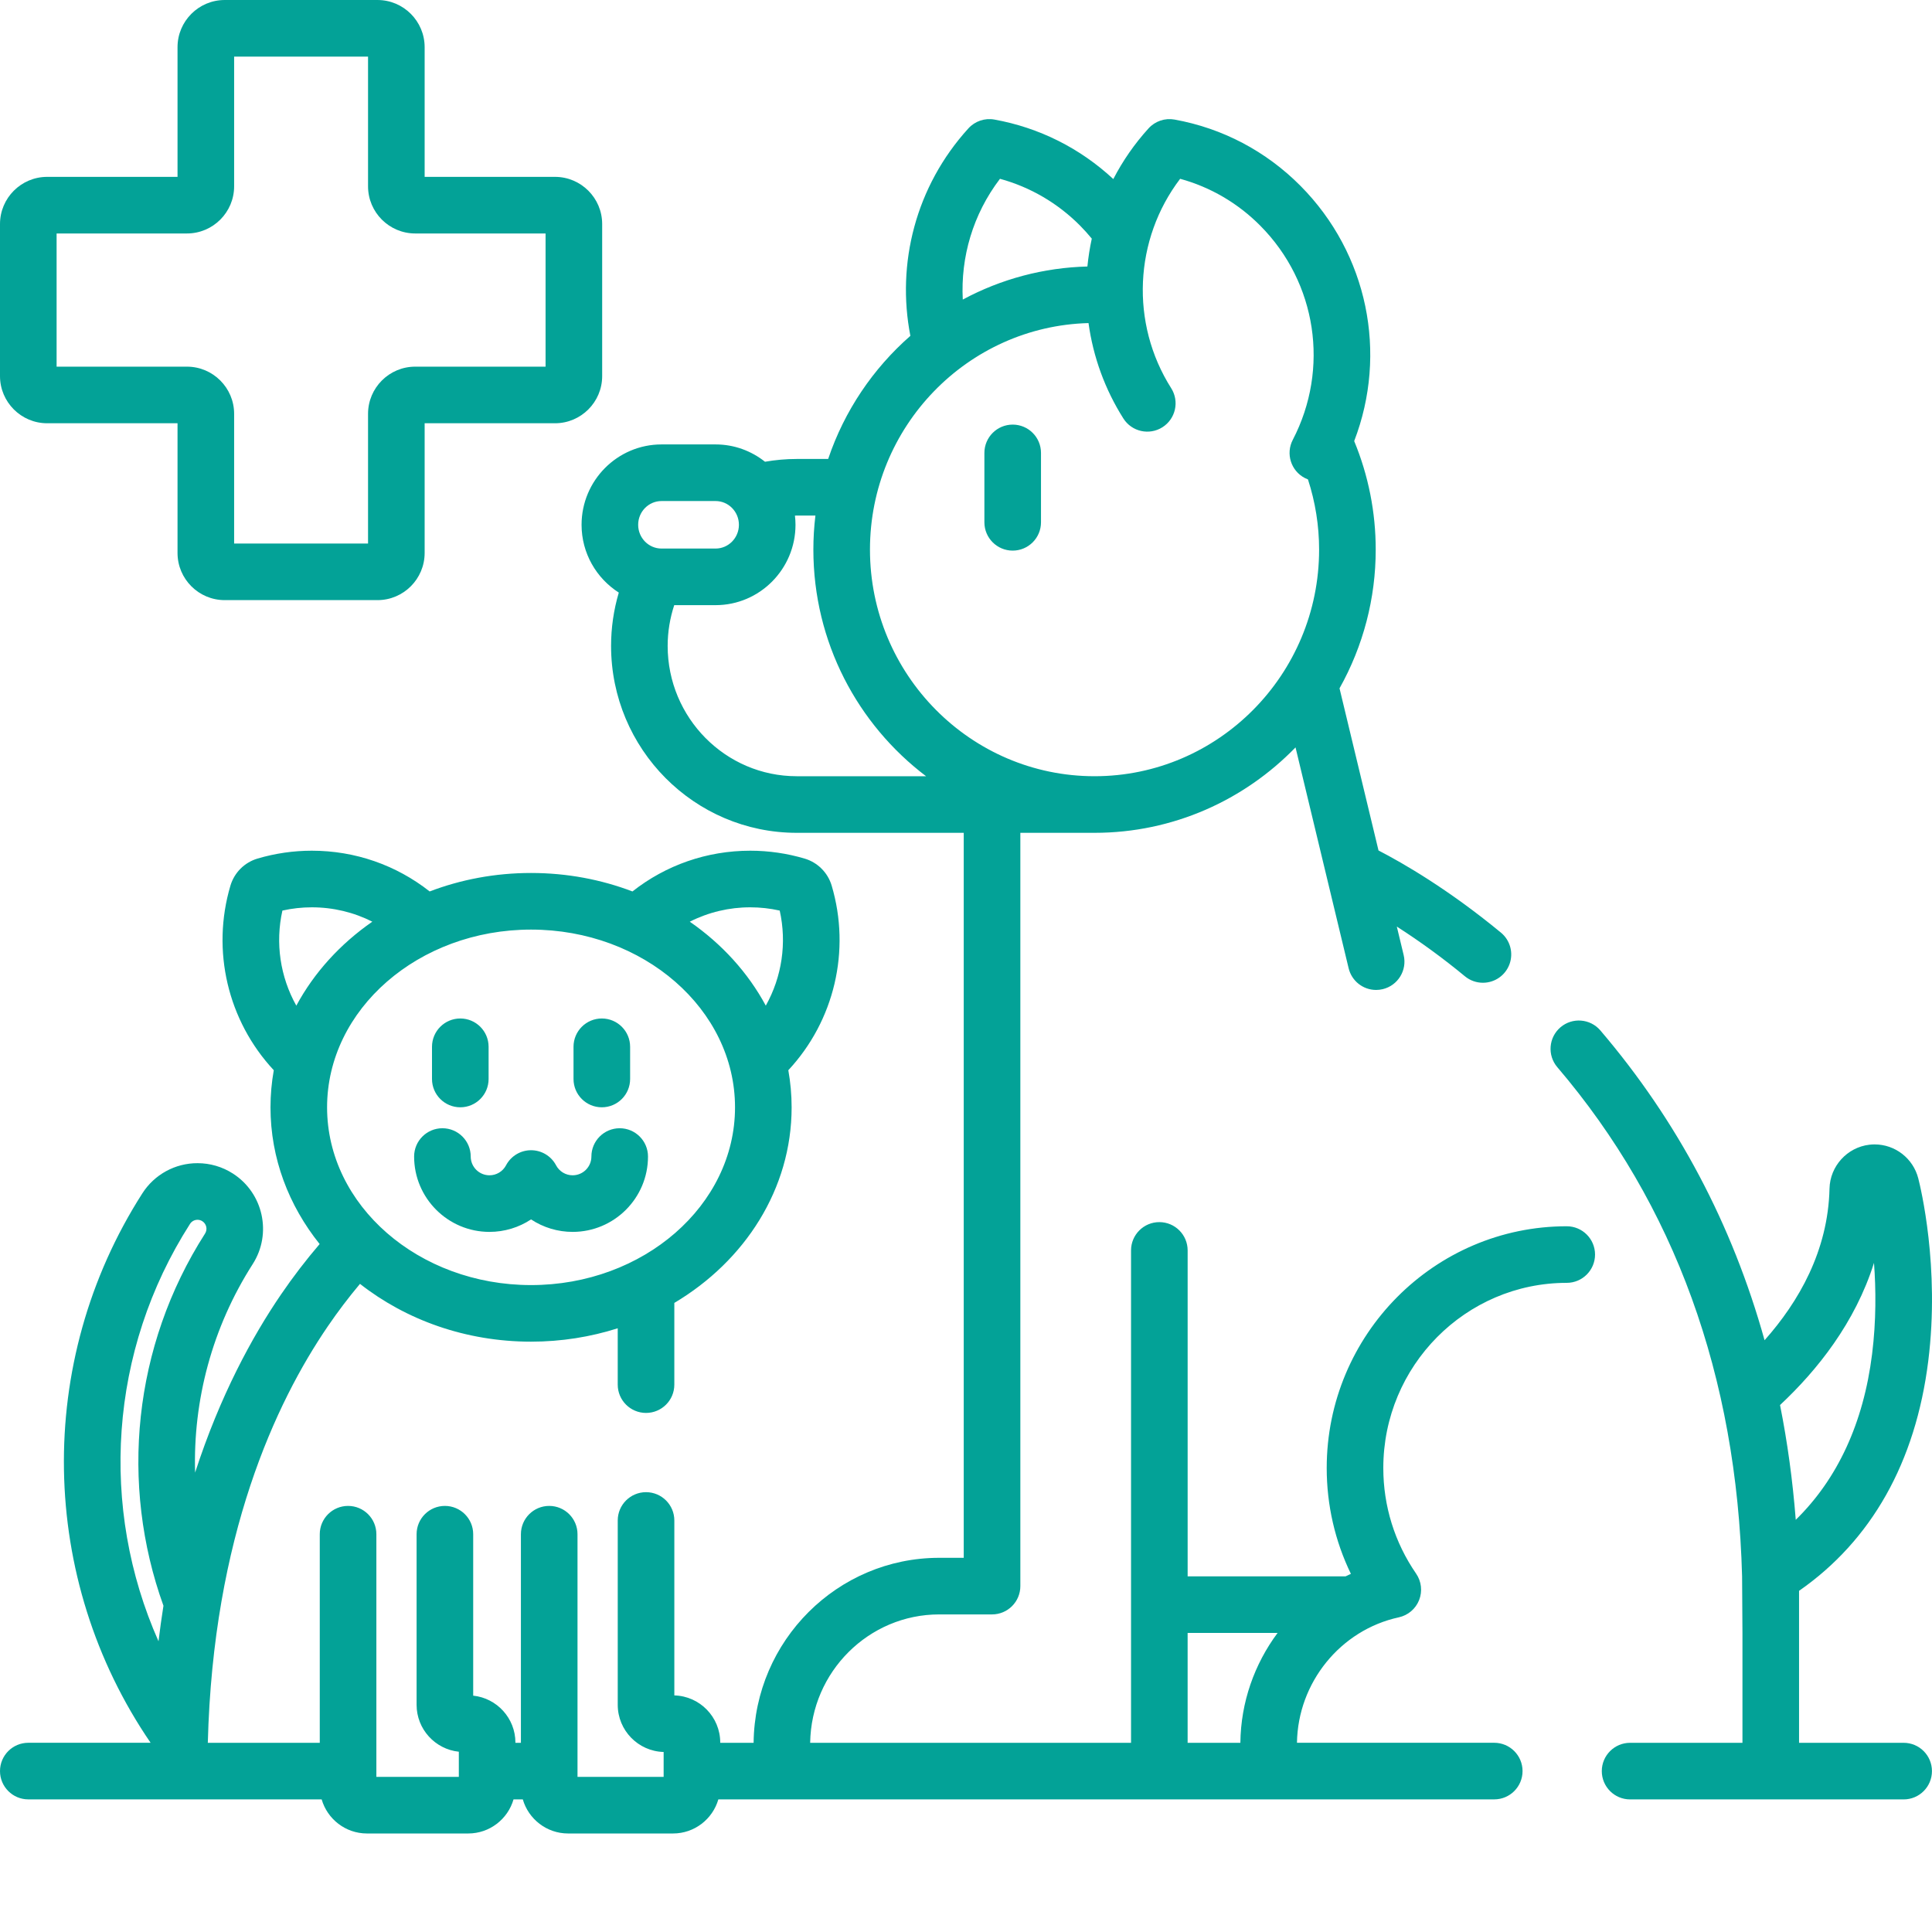
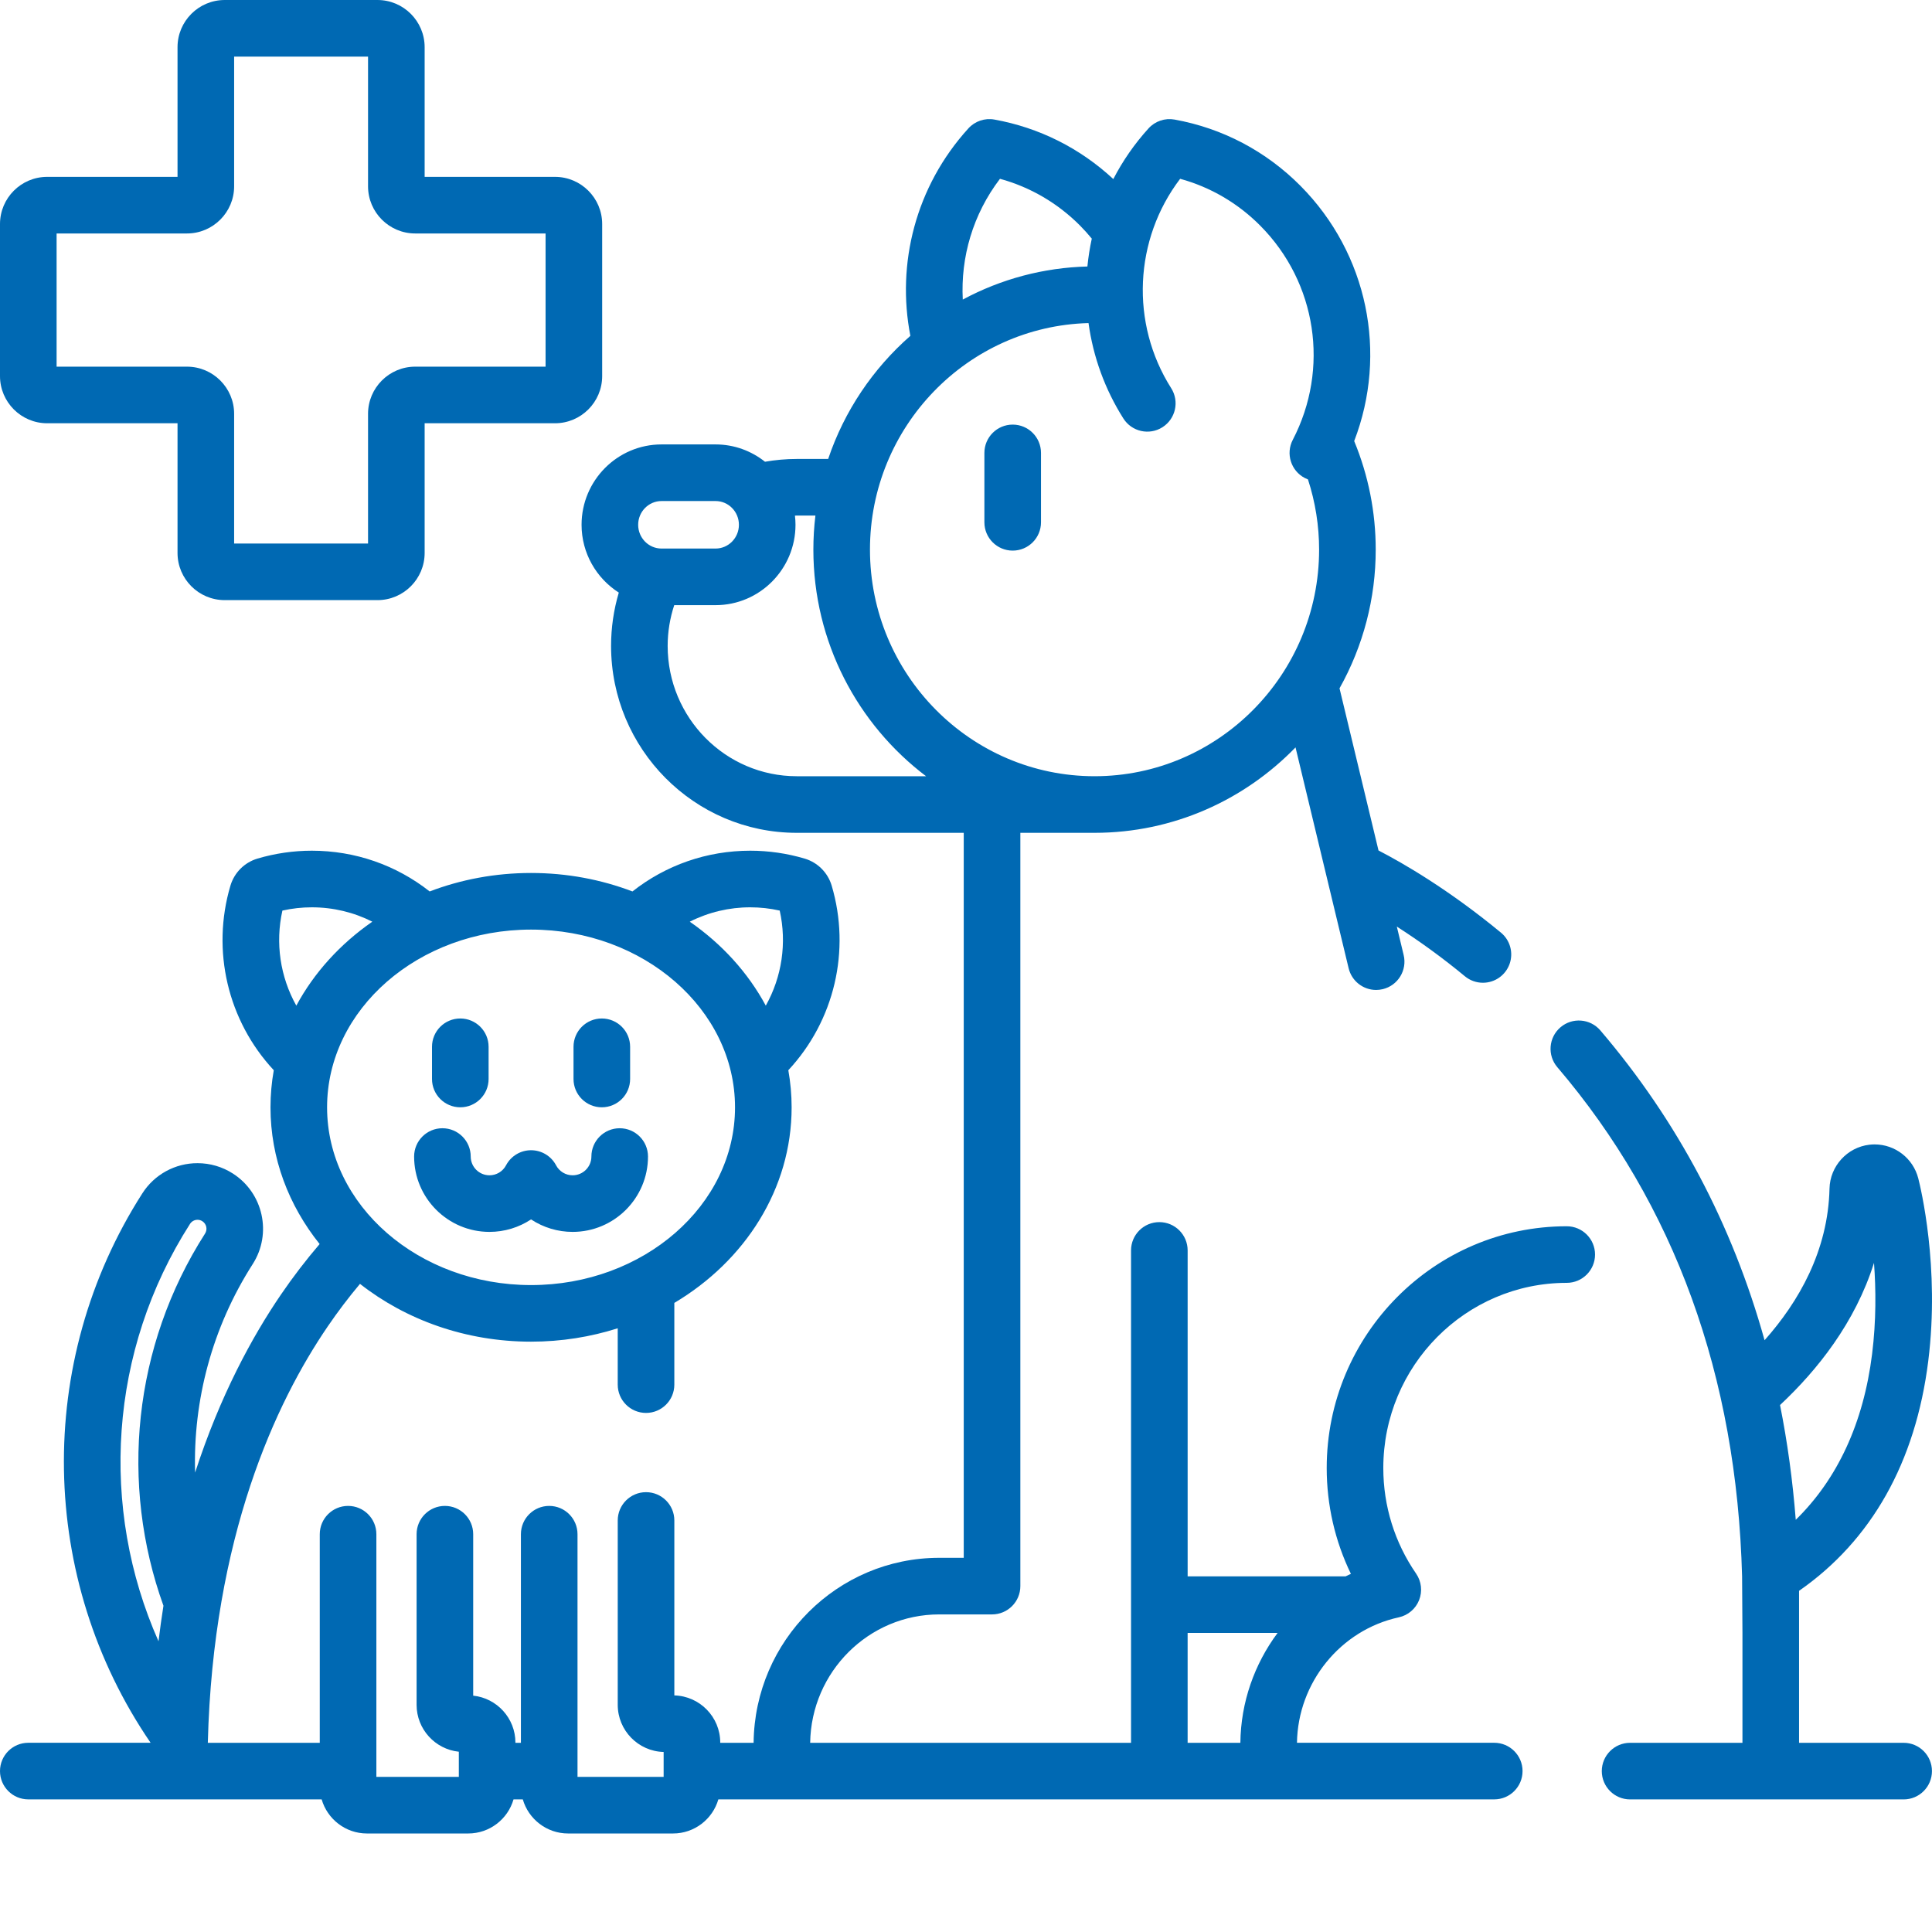
<svg xmlns="http://www.w3.org/2000/svg" version="1.1" width="512" height="512" x="0" y="0" viewBox="0 0 512.001 512" style="enable-background:new 0 0 512 512" xml:space="preserve" class="">
  <g>
-     <path d="M12.5 112.168h34.547v34.371c0 6.895 5.605 12.5 12.5 12.5h40.488c6.895 0 12.5-5.605 12.5-12.5v-34.371h34.547c6.895 0 12.5-5.606 12.5-12.5V59.371c0-6.894-5.605-12.5-12.5-12.5h-34.547V12.5c0-6.89-5.605-12.5-12.5-12.5H59.547c-6.895 0-12.5 5.61-12.5 12.5v34.371H12.5c-6.895 0-12.5 5.606-12.5 12.5v40.297c0 6.894 5.605 12.5 12.5 12.5zM15 61.871h34.547c6.89 0 12.5-5.605 12.5-12.5V15h35.488v34.371c0 6.895 5.606 12.5 12.5 12.5h34.547v35.297h-34.547c-6.894 0-12.5 5.61-12.5 12.5v34.371H62.047v-34.371c0-6.89-5.61-12.5-12.5-12.5H15zM268.375 112.523c-4.14 0-7.5 3.36-7.5 7.5v18.395a7.5 7.5 0 1 0 15 0v-18.395a7.5 7.5 0 0 0-7.5-7.5zm0 0" fill="#03A297" opacity="1" data-original="#000000" class="" />
-     <path d="M415.203 324.973c-35.074 0-63.61 28.742-63.61 64.07 0 9.816 2.196 19.355 6.41 28.043-.472.21-.94.434-1.401.66h-41.864v-86.371a7.5 7.5 0 0 0-7.5-7.5 7.497 7.497 0 0 0-7.5 7.5v130.488h-85.035c.274-18.812 15.512-34.027 34.2-34.027h14c4.14 0 7.5-3.36 7.5-7.5V220.707h19.66c20.855 0 39.726-8.687 53.265-22.64l14.074 58.53a7.498 7.498 0 0 0 7.285 5.75c.583 0 1.168-.066 1.758-.21a7.496 7.496 0 0 0 5.54-9.043l-1.813-7.543a186.326 186.326 0 0 1 18.047 13.176 7.478 7.478 0 0 0 4.77 1.714 7.5 7.5 0 0 0 4.777-13.285c-13.88-11.449-25.891-18.383-32.446-21.773l-10.332-42.969a74.996 74.996 0 0 0 9.59-36.77 75.078 75.078 0 0 0-5.703-28.757c8.941-23.23 3.621-49.63-14.219-67.621-9.136-9.207-20.683-15.29-33.394-17.582a7.5 7.5 0 0 0-6.88 2.332 62.982 62.982 0 0 0-9.343 13.437c-8.824-8.195-19.664-13.633-31.52-15.77a7.503 7.503 0 0 0-6.878 2.333c-14.028 15.414-19.098 35.898-15.383 54.988-9.883 8.652-17.492 19.875-21.785 32.625h-8.332c-2.871 0-5.676.262-8.41.738-3.606-2.863-8.149-4.59-13.094-4.59h-14.332c-11.68 0-21.184 9.555-21.184 21.297 0 7.555 3.95 14.188 9.867 17.969a49.756 49.756 0 0 0-2.047 14.125c0 27.316 22.07 49.539 49.196 49.539h44.265v192.129h-6.5c-26.957 0-48.91 21.945-49.187 49.023h-8.844v-.062c0-6.781-5.426-12.317-12.164-12.496v-46.36a7.5 7.5 0 1 0-15 0v48.856c0 6.781 5.426 12.316 12.164 12.496v6.602h-22.824v-64.313c0-4.14-3.36-7.5-7.5-7.5s-7.5 3.36-7.5 7.5v55.277h-1.457v-.062c0-6.45-4.91-11.774-11.188-12.43v-42.785c0-4.145-3.359-7.5-7.5-7.5s-7.5 3.355-7.5 7.5v45.215c0 6.45 4.91 11.773 11.192 12.43v6.664H99.742v-64.309c0-4.145-3.355-7.5-7.5-7.5a7.5 7.5 0 0 0-7.5 7.5v55.277H55.074c1.403-54.718 18-90.168 31.797-110.367a141.434 141.434 0 0 1 8.531-11.254c12.141 9.524 27.996 15.317 45.332 15.317 8.051 0 15.782-1.258 22.97-3.547v14.933a7.5 7.5 0 0 0 7.5 7.5c4.144 0 7.5-3.355 7.5-7.5v-21.656c18.71-11.12 31.085-30.2 31.085-51.832 0-3.348-.305-6.629-.875-9.832a50.647 50.647 0 0 0 11.488-48.93 10.632 10.632 0 0 0-7.164-7.156 50.763 50.763 0 0 0-14.406-2.09c-11.469 0-22.352 3.805-31.227 10.797-8.265-3.152-17.347-4.894-26.87-4.894s-18.606 1.742-26.868 4.894c-8.879-6.992-19.758-10.797-31.23-10.797-4.871 0-9.719.703-14.395 2.086a10.703 10.703 0 0 0-4.508 2.684 10.694 10.694 0 0 0-2.668 4.488 50.642 50.642 0 0 0 11.489 48.918 56.383 56.383 0 0 0-.871 9.828c0 13.52 4.84 26.028 13.023 36.235a155.062 155.062 0 0 0-10.223 13.347c-7.68 11.242-16.152 26.82-22.78 47.223-.56-19.11 4.487-38.414 15.269-55.258 5.164-8.066 2.804-18.832-5.258-23.996a17.315 17.315 0 0 0-9.36-2.746 17.294 17.294 0 0 0-14.636 8.008c-28.637 44.734-27.477 102.226 2.195 145.593H7.5a7.5 7.5 0 1 0 0 15h77.742c1.508 5.211 6.313 9.036 12 9.036h26.848c5.691 0 10.496-3.825 12-9.036h2.457c1.508 5.211 6.312 9.036 12 9.036h27.824c5.688 0 10.492-3.825 12-9.036h205.621a7.5 7.5 0 1 0 0-15h-52.281c.238-15.949 11.512-29.882 26.988-33.246a7.5 7.5 0 0 0 5.38-4.57 7.498 7.498 0 0 0-.798-7.016c-5.683-8.246-8.691-17.921-8.691-27.984 0-27.059 21.808-49.07 48.613-49.07 4.14 0 7.5-3.36 7.5-7.5s-3.36-7.496-7.5-7.496zm-150.2-277.59c8.028 2.199 15.313 6.449 21.263 12.445a50.283 50.283 0 0 1 3.07 3.41 64.828 64.828 0 0 0-1.164 7.387 73.56 73.56 0 0 0-33.024 8.762c-.59-11.207 2.672-22.586 9.856-32.004zm-89.698 97.988c-3.41 0-6.184-2.824-6.184-6.297 0-3.469 2.774-6.293 6.184-6.293h14.332c3.41 0 6.183 2.824 6.183 6.293 0 3.473-2.773 6.297-6.183 6.297zm35.832 60.336c-18.86 0-34.2-15.492-34.2-34.539 0-3.773.626-7.398 1.739-10.797h10.96c11.68 0 21.18-9.555 21.18-21.297 0-.824-.054-1.633-.148-2.43.156-.003.312-.015.469-.015h4.957a75.502 75.502 0 0 0-.543 9.016c0 24.535 11.75 46.359 29.875 60.066h-34.29zm19.414-60.062c0-32.583 25.84-59.168 57.918-60.028a63.345 63.345 0 0 0 9.238 25.285 7.5 7.5 0 0 0 12.672-8.027c-10.926-17.242-9.813-39.477 2.371-55.492 8.027 2.199 15.309 6.453 21.254 12.445 14.95 15.07 18.398 37.871 8.594 56.738-1.914 3.672-.48 8.204 3.195 10.114.273.14.55.265.832.37a60.091 60.091 0 0 1 2.953 18.595c0 33.12-26.7 60.062-59.515 60.062-32.813 0-59.512-26.941-59.512-60.062zm-31.719 94.804c2.625 0 5.238.29 7.8.863a35.626 35.626 0 0 1-3.69 25.196c-4.712-8.758-11.649-16.367-20.141-22.25a35.382 35.382 0 0 1 16.031-3.809zm-58.098 5.903c29.805 0 54.055 21.128 54.055 47.101s-24.25 47.106-54.055 47.106-54.054-21.133-54.054-47.106c.004-25.973 24.25-47.101 54.054-47.101zm-62.207 20.156a35.63 35.63 0 0 1-3.687-25.196 35.647 35.647 0 0 1 7.797-.863c5.664 0 11.12 1.32 16.031 3.805-8.488 5.887-15.43 13.496-20.14 22.254zm-36.52 168.445c-15.694-35.328-13.152-77.02 8.345-110.601a2.36 2.36 0 0 1 2.003-1.094c.454 0 .88.125 1.266.375a2.37 2.37 0 0 1 .719 3.277c-19.121 29.88-22.617 66.445-11.024 98.63a257.006 257.006 0 0 0-1.308 9.413zm286.704 26.91h-13.977v-29.117h23.84c-6.125 8.227-9.75 18.356-9.863 29.117zm0 0" fill="#03A297" opacity="1" data-original="#000000" class="" />
-     <path d="M121.984 293.445a7.5 7.5 0 0 0 7.5-7.5v-8.535c0-4.144-3.359-7.5-7.5-7.5s-7.5 3.356-7.5 7.5v8.535a7.5 7.5 0 0 0 7.5 7.5zM159.488 293.445a7.5 7.5 0 0 0 7.5-7.5v-8.535a7.5 7.5 0 0 0-7.5-7.5 7.497 7.497 0 0 0-7.5 7.5v8.535c0 4.145 3.356 7.5 7.5 7.5zM129.715 326.465c4 0 7.812-1.188 11.02-3.309a19.963 19.963 0 0 0 11.023 3.309c11.012 0 19.969-8.957 19.969-19.969a7.5 7.5 0 0 0-7.5-7.5 7.497 7.497 0 0 0-7.5 7.5 4.976 4.976 0 0 1-4.97 4.969 4.965 4.965 0 0 1-4.394-2.652 7.498 7.498 0 0 0-13.254 0 4.965 4.965 0 0 1-4.394 2.652 4.974 4.974 0 0 1-4.969-4.969 7.5 7.5 0 0 0-7.5-7.5 7.497 7.497 0 0 0-7.5 7.5c0 11.012 8.957 19.969 19.969 19.969zM504.488 461.863H476.77v-40.277c19.167-13.34 30.886-34.027 34.242-60.922 3.11-24.93-2.055-46.066-2.653-48.398-1.367-5.29-6.125-8.985-11.57-8.985-.418 0-.848.024-1.387.082-5.886.688-10.43 5.688-10.562 11.63-.383 16.519-8.176 30.015-17.211 40.183-8.55-30.684-23.078-58.149-43.512-82.098a7.504 7.504 0 0 0-10.574-.836 7.504 7.504 0 0 0-.836 10.574c31.098 36.446 47.555 81.813 48.965 134.93l.098 15v29.117h-29.778c-4.14 0-7.5 3.36-7.5 7.5s3.36 7.5 7.5 7.5h72.496a7.5 7.5 0 0 0 7.5-7.5c0-4.144-3.355-7.5-7.5-7.5zm-32.758-89.515c9.856-9.215 19.907-21.805 24.899-37.672.52 6.945.601 15.297-.5 24.133-2.285 18.32-9.176 33.136-20.234 43.957-.817-10.438-2.204-20.579-4.165-30.418zm0 0" fill="#03A297" opacity="1" data-original="#000000" class="" />
+     <path d="M12.5 112.168h34.547v34.371c0 6.895 5.605 12.5 12.5 12.5h40.488c6.895 0 12.5-5.605 12.5-12.5v-34.371h34.547c6.895 0 12.5-5.606 12.5-12.5V59.371c0-6.894-5.605-12.5-12.5-12.5h-34.547V12.5c0-6.89-5.605-12.5-12.5-12.5H59.547c-6.895 0-12.5 5.61-12.5 12.5v34.371H12.5c-6.895 0-12.5 5.606-12.5 12.5v40.297c0 6.894 5.605 12.5 12.5 12.5zM15 61.871h34.547c6.89 0 12.5-5.605 12.5-12.5V15h35.488v34.371c0 6.895 5.606 12.5 12.5 12.5h34.547v35.297h-34.547c-6.894 0-12.5 5.61-12.5 12.5v34.371H62.047v-34.371c0-6.89-5.61-12.5-12.5-12.5H15zM268.375 112.523c-4.14 0-7.5 3.36-7.5 7.5v18.395a7.5 7.5 0 1 0 15 0v-18.395a7.5 7.5 0 0 0-7.5-7.5zm0 0" fill="#0069b3" opacity="1" data-original="#000000" class="" />
+     <path d="M415.203 324.973c-35.074 0-63.61 28.742-63.61 64.07 0 9.816 2.196 19.355 6.41 28.043-.472.21-.94.434-1.401.66h-41.864v-86.371a7.5 7.5 0 0 0-7.5-7.5 7.497 7.497 0 0 0-7.5 7.5v130.488h-85.035c.274-18.812 15.512-34.027 34.2-34.027h14c4.14 0 7.5-3.36 7.5-7.5V220.707h19.66c20.855 0 39.726-8.687 53.265-22.64l14.074 58.53a7.498 7.498 0 0 0 7.285 5.75c.583 0 1.168-.066 1.758-.21a7.496 7.496 0 0 0 5.54-9.043l-1.813-7.543a186.326 186.326 0 0 1 18.047 13.176 7.478 7.478 0 0 0 4.77 1.714 7.5 7.5 0 0 0 4.777-13.285c-13.88-11.449-25.891-18.383-32.446-21.773l-10.332-42.969a74.996 74.996 0 0 0 9.59-36.77 75.078 75.078 0 0 0-5.703-28.757c8.941-23.23 3.621-49.63-14.219-67.621-9.136-9.207-20.683-15.29-33.394-17.582a7.5 7.5 0 0 0-6.88 2.332 62.982 62.982 0 0 0-9.343 13.437c-8.824-8.195-19.664-13.633-31.52-15.77a7.503 7.503 0 0 0-6.878 2.333c-14.028 15.414-19.098 35.898-15.383 54.988-9.883 8.652-17.492 19.875-21.785 32.625h-8.332c-2.871 0-5.676.262-8.41.738-3.606-2.863-8.149-4.59-13.094-4.59h-14.332c-11.68 0-21.184 9.555-21.184 21.297 0 7.555 3.95 14.188 9.867 17.969a49.756 49.756 0 0 0-2.047 14.125c0 27.316 22.07 49.539 49.196 49.539h44.265v192.129h-6.5c-26.957 0-48.91 21.945-49.187 49.023h-8.844v-.062c0-6.781-5.426-12.317-12.164-12.496v-46.36a7.5 7.5 0 1 0-15 0v48.856c0 6.781 5.426 12.316 12.164 12.496v6.602h-22.824v-64.313c0-4.14-3.36-7.5-7.5-7.5s-7.5 3.36-7.5 7.5v55.277h-1.457v-.062c0-6.45-4.91-11.774-11.188-12.43v-42.785c0-4.145-3.359-7.5-7.5-7.5s-7.5 3.355-7.5 7.5v45.215c0 6.45 4.91 11.773 11.192 12.43v6.664H99.742v-64.309c0-4.145-3.355-7.5-7.5-7.5a7.5 7.5 0 0 0-7.5 7.5v55.277H55.074c1.403-54.718 18-90.168 31.797-110.367a141.434 141.434 0 0 1 8.531-11.254c12.141 9.524 27.996 15.317 45.332 15.317 8.051 0 15.782-1.258 22.97-3.547v14.933a7.5 7.5 0 0 0 7.5 7.5c4.144 0 7.5-3.355 7.5-7.5v-21.656c18.71-11.12 31.085-30.2 31.085-51.832 0-3.348-.305-6.629-.875-9.832a50.647 50.647 0 0 0 11.488-48.93 10.632 10.632 0 0 0-7.164-7.156 50.763 50.763 0 0 0-14.406-2.09c-11.469 0-22.352 3.805-31.227 10.797-8.265-3.152-17.347-4.894-26.87-4.894s-18.606 1.742-26.868 4.894c-8.879-6.992-19.758-10.797-31.23-10.797-4.871 0-9.719.703-14.395 2.086a10.703 10.703 0 0 0-4.508 2.684 10.694 10.694 0 0 0-2.668 4.488 50.642 50.642 0 0 0 11.489 48.918 56.383 56.383 0 0 0-.871 9.828c0 13.52 4.84 26.028 13.023 36.235a155.062 155.062 0 0 0-10.223 13.347c-7.68 11.242-16.152 26.82-22.78 47.223-.56-19.11 4.487-38.414 15.269-55.258 5.164-8.066 2.804-18.832-5.258-23.996a17.315 17.315 0 0 0-9.36-2.746 17.294 17.294 0 0 0-14.636 8.008c-28.637 44.734-27.477 102.226 2.195 145.593H7.5a7.5 7.5 0 1 0 0 15h77.742c1.508 5.211 6.313 9.036 12 9.036h26.848c5.691 0 10.496-3.825 12-9.036h2.457c1.508 5.211 6.312 9.036 12 9.036h27.824c5.688 0 10.492-3.825 12-9.036h205.621a7.5 7.5 0 1 0 0-15h-52.281c.238-15.949 11.512-29.882 26.988-33.246a7.5 7.5 0 0 0 5.38-4.57 7.498 7.498 0 0 0-.798-7.016c-5.683-8.246-8.691-17.921-8.691-27.984 0-27.059 21.808-49.07 48.613-49.07 4.14 0 7.5-3.36 7.5-7.5s-3.36-7.496-7.5-7.496zm-150.2-277.59c8.028 2.199 15.313 6.449 21.263 12.445a50.283 50.283 0 0 1 3.07 3.41 64.828 64.828 0 0 0-1.164 7.387 73.56 73.56 0 0 0-33.024 8.762c-.59-11.207 2.672-22.586 9.856-32.004zm-89.698 97.988c-3.41 0-6.184-2.824-6.184-6.297 0-3.469 2.774-6.293 6.184-6.293h14.332c3.41 0 6.183 2.824 6.183 6.293 0 3.473-2.773 6.297-6.183 6.297zm35.832 60.336c-18.86 0-34.2-15.492-34.2-34.539 0-3.773.626-7.398 1.739-10.797h10.96c11.68 0 21.18-9.555 21.18-21.297 0-.824-.054-1.633-.148-2.43.156-.003.312-.015.469-.015h4.957a75.502 75.502 0 0 0-.543 9.016c0 24.535 11.75 46.359 29.875 60.066h-34.29zm19.414-60.062c0-32.583 25.84-59.168 57.918-60.028a63.345 63.345 0 0 0 9.238 25.285 7.5 7.5 0 0 0 12.672-8.027c-10.926-17.242-9.813-39.477 2.371-55.492 8.027 2.199 15.309 6.453 21.254 12.445 14.95 15.07 18.398 37.871 8.594 56.738-1.914 3.672-.48 8.204 3.195 10.114.273.14.55.265.832.37a60.091 60.091 0 0 1 2.953 18.595c0 33.12-26.7 60.062-59.515 60.062-32.813 0-59.512-26.941-59.512-60.062zm-31.719 94.804c2.625 0 5.238.29 7.8.863a35.626 35.626 0 0 1-3.69 25.196c-4.712-8.758-11.649-16.367-20.141-22.25a35.382 35.382 0 0 1 16.031-3.809zm-58.098 5.903c29.805 0 54.055 21.128 54.055 47.101s-24.25 47.106-54.055 47.106-54.054-21.133-54.054-47.106c.004-25.973 24.25-47.101 54.054-47.101zm-62.207 20.156a35.63 35.63 0 0 1-3.687-25.196 35.647 35.647 0 0 1 7.797-.863c5.664 0 11.12 1.32 16.031 3.805-8.488 5.887-15.43 13.496-20.14 22.254zm-36.52 168.445c-15.694-35.328-13.152-77.02 8.345-110.601a2.36 2.36 0 0 1 2.003-1.094c.454 0 .88.125 1.266.375a2.37 2.37 0 0 1 .719 3.277c-19.121 29.88-22.617 66.445-11.024 98.63a257.006 257.006 0 0 0-1.308 9.413zm286.704 26.91h-13.977v-29.117h23.84c-6.125 8.227-9.75 18.356-9.863 29.117zm0 0" fill="#0069b3" opacity="1" data-original="#000000" class="" />
+     <path d="M121.984 293.445a7.5 7.5 0 0 0 7.5-7.5v-8.535c0-4.144-3.359-7.5-7.5-7.5s-7.5 3.356-7.5 7.5v8.535a7.5 7.5 0 0 0 7.5 7.5zM159.488 293.445a7.5 7.5 0 0 0 7.5-7.5v-8.535a7.5 7.5 0 0 0-7.5-7.5 7.497 7.497 0 0 0-7.5 7.5v8.535c0 4.145 3.356 7.5 7.5 7.5zM129.715 326.465c4 0 7.812-1.188 11.02-3.309a19.963 19.963 0 0 0 11.023 3.309c11.012 0 19.969-8.957 19.969-19.969a7.5 7.5 0 0 0-7.5-7.5 7.497 7.497 0 0 0-7.5 7.5 4.976 4.976 0 0 1-4.97 4.969 4.965 4.965 0 0 1-4.394-2.652 7.498 7.498 0 0 0-13.254 0 4.965 4.965 0 0 1-4.394 2.652 4.974 4.974 0 0 1-4.969-4.969 7.5 7.5 0 0 0-7.5-7.5 7.497 7.497 0 0 0-7.5 7.5c0 11.012 8.957 19.969 19.969 19.969zM504.488 461.863H476.77v-40.277c19.167-13.34 30.886-34.027 34.242-60.922 3.11-24.93-2.055-46.066-2.653-48.398-1.367-5.29-6.125-8.985-11.57-8.985-.418 0-.848.024-1.387.082-5.886.688-10.43 5.688-10.562 11.63-.383 16.519-8.176 30.015-17.211 40.183-8.55-30.684-23.078-58.149-43.512-82.098a7.504 7.504 0 0 0-10.574-.836 7.504 7.504 0 0 0-.836 10.574c31.098 36.446 47.555 81.813 48.965 134.93l.098 15v29.117h-29.778c-4.14 0-7.5 3.36-7.5 7.5s3.36 7.5 7.5 7.5h72.496a7.5 7.5 0 0 0 7.5-7.5c0-4.144-3.355-7.5-7.5-7.5zm-32.758-89.515c9.856-9.215 19.907-21.805 24.899-37.672.52 6.945.601 15.297-.5 24.133-2.285 18.32-9.176 33.136-20.234 43.957-.817-10.438-2.204-20.579-4.165-30.418zm0 0" fill="#0069b3" opacity="1" data-original="#000000" class="" />
  </g>
</svg>
